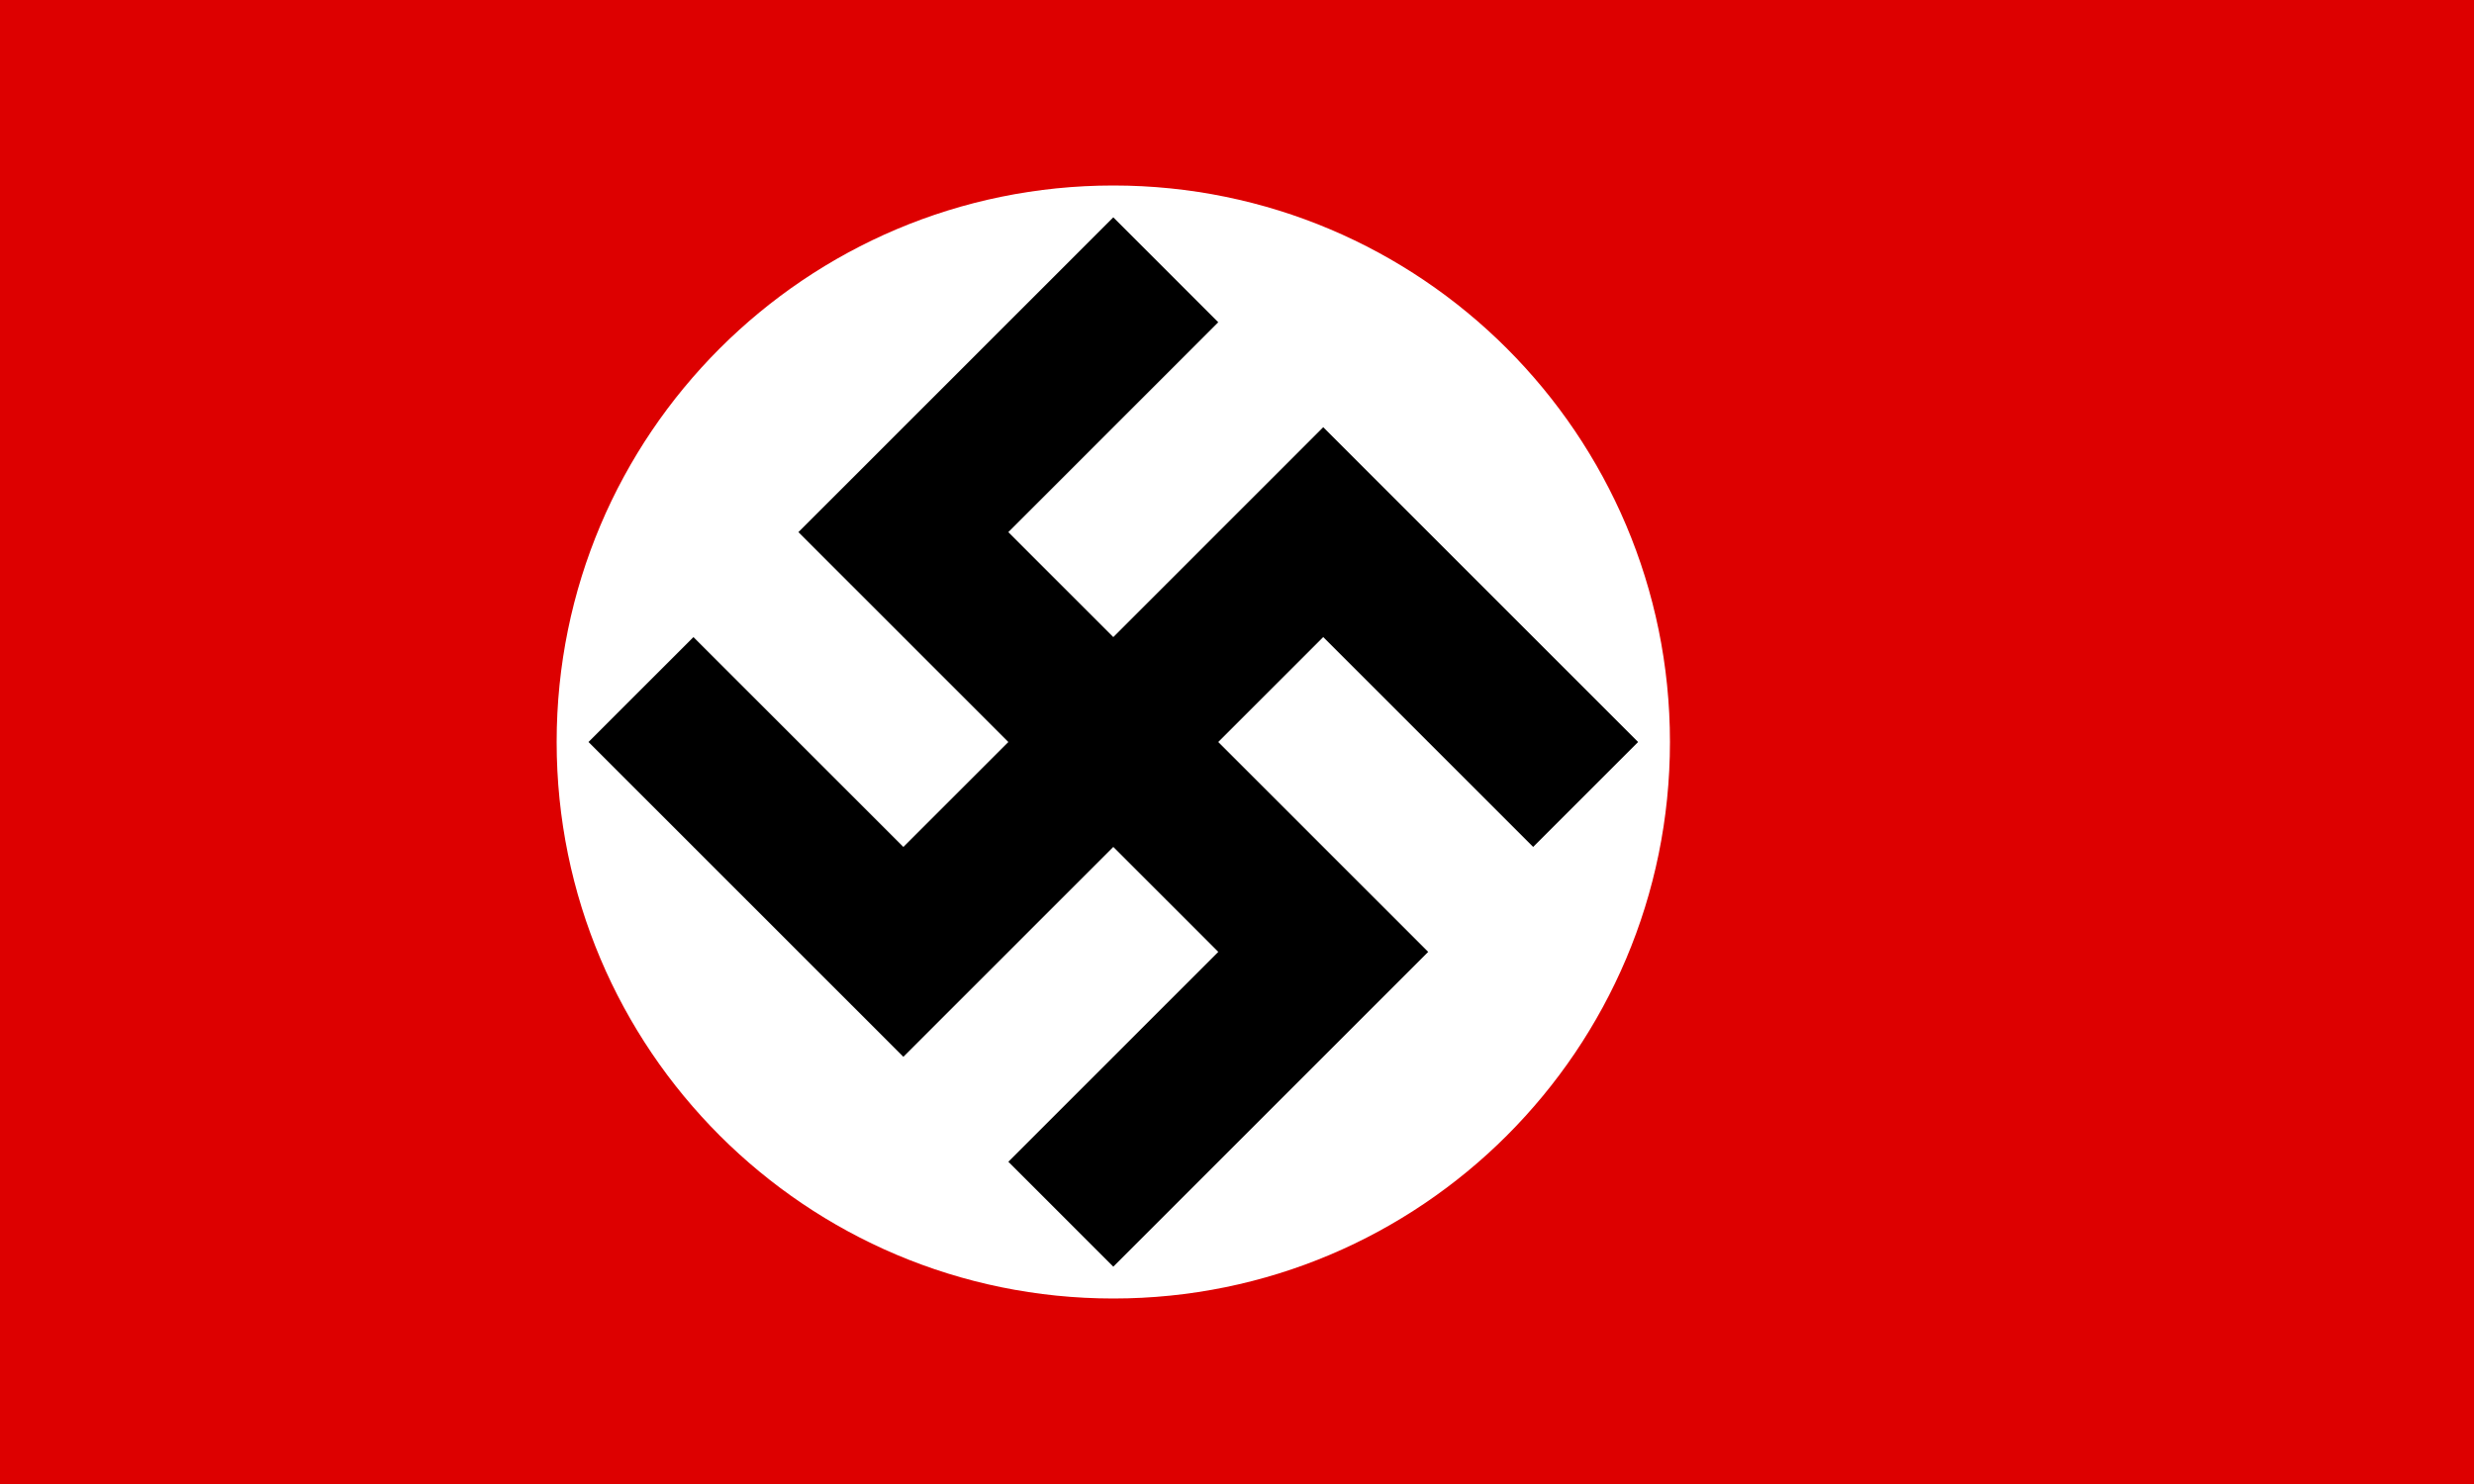
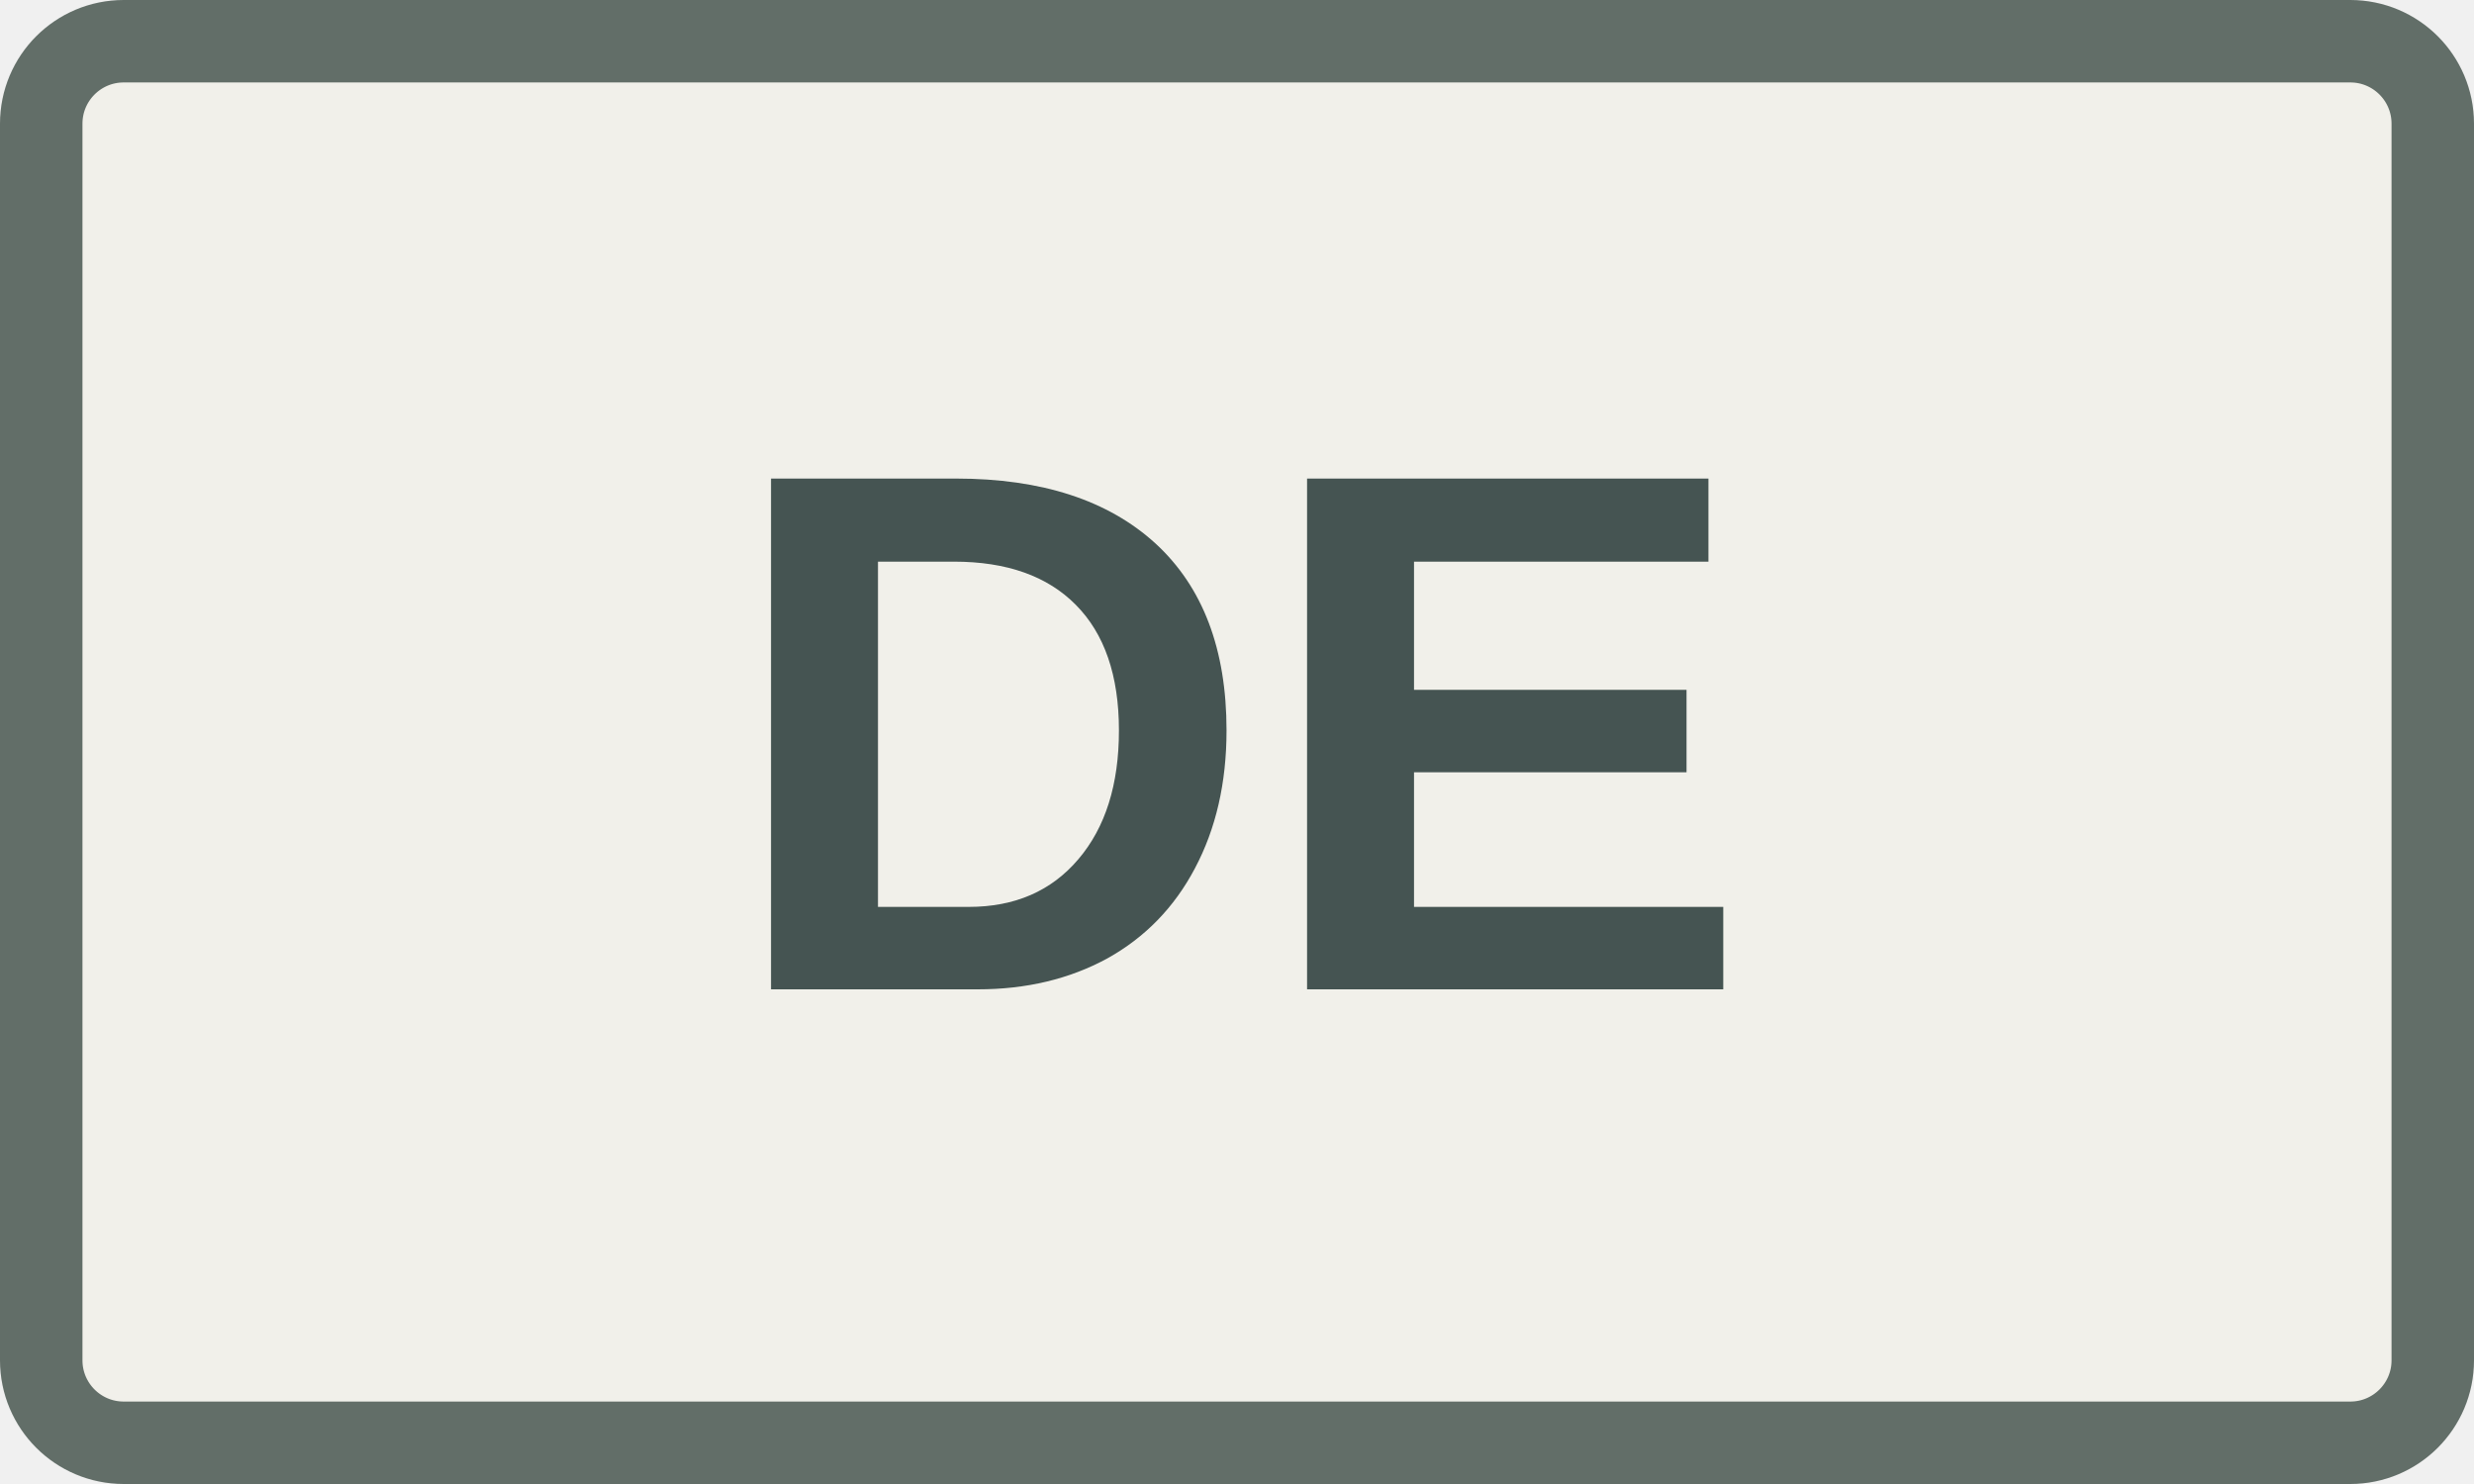
- <svg xmlns="http://www.w3.org/2000/svg" version="1.0" width="1000" height="600" viewBox="0 0 1000 600">
-   <rect width="1000" height="600" fill="#d00" />
-   <circle cx="450" cy="300" r="225" fill="#fff" />
-   <path d="M 600,180 h -150 v 240 h -150 M 330,150 v 150 h 240 v 150" transform="rotate(45 450,300)" fill="none" stroke="#000" stroke-width="60" />
+ <svg xmlns="http://www.w3.org/2000/svg" width="60" height="36" viewBox="0 0 60 36" role="img" aria-label="Germany, neutral territorial identifier">
+   <rect x="1" y="1" width="58" height="34" rx="2" fill="#F1F0EA" stroke="#626E68" stroke-width="2" />
+   <text x="30" y="24" text-anchor="middle" font-family="Arial, sans-serif" font-size="18" font-weight="600" fill="#455452">DE</text>
</svg>
